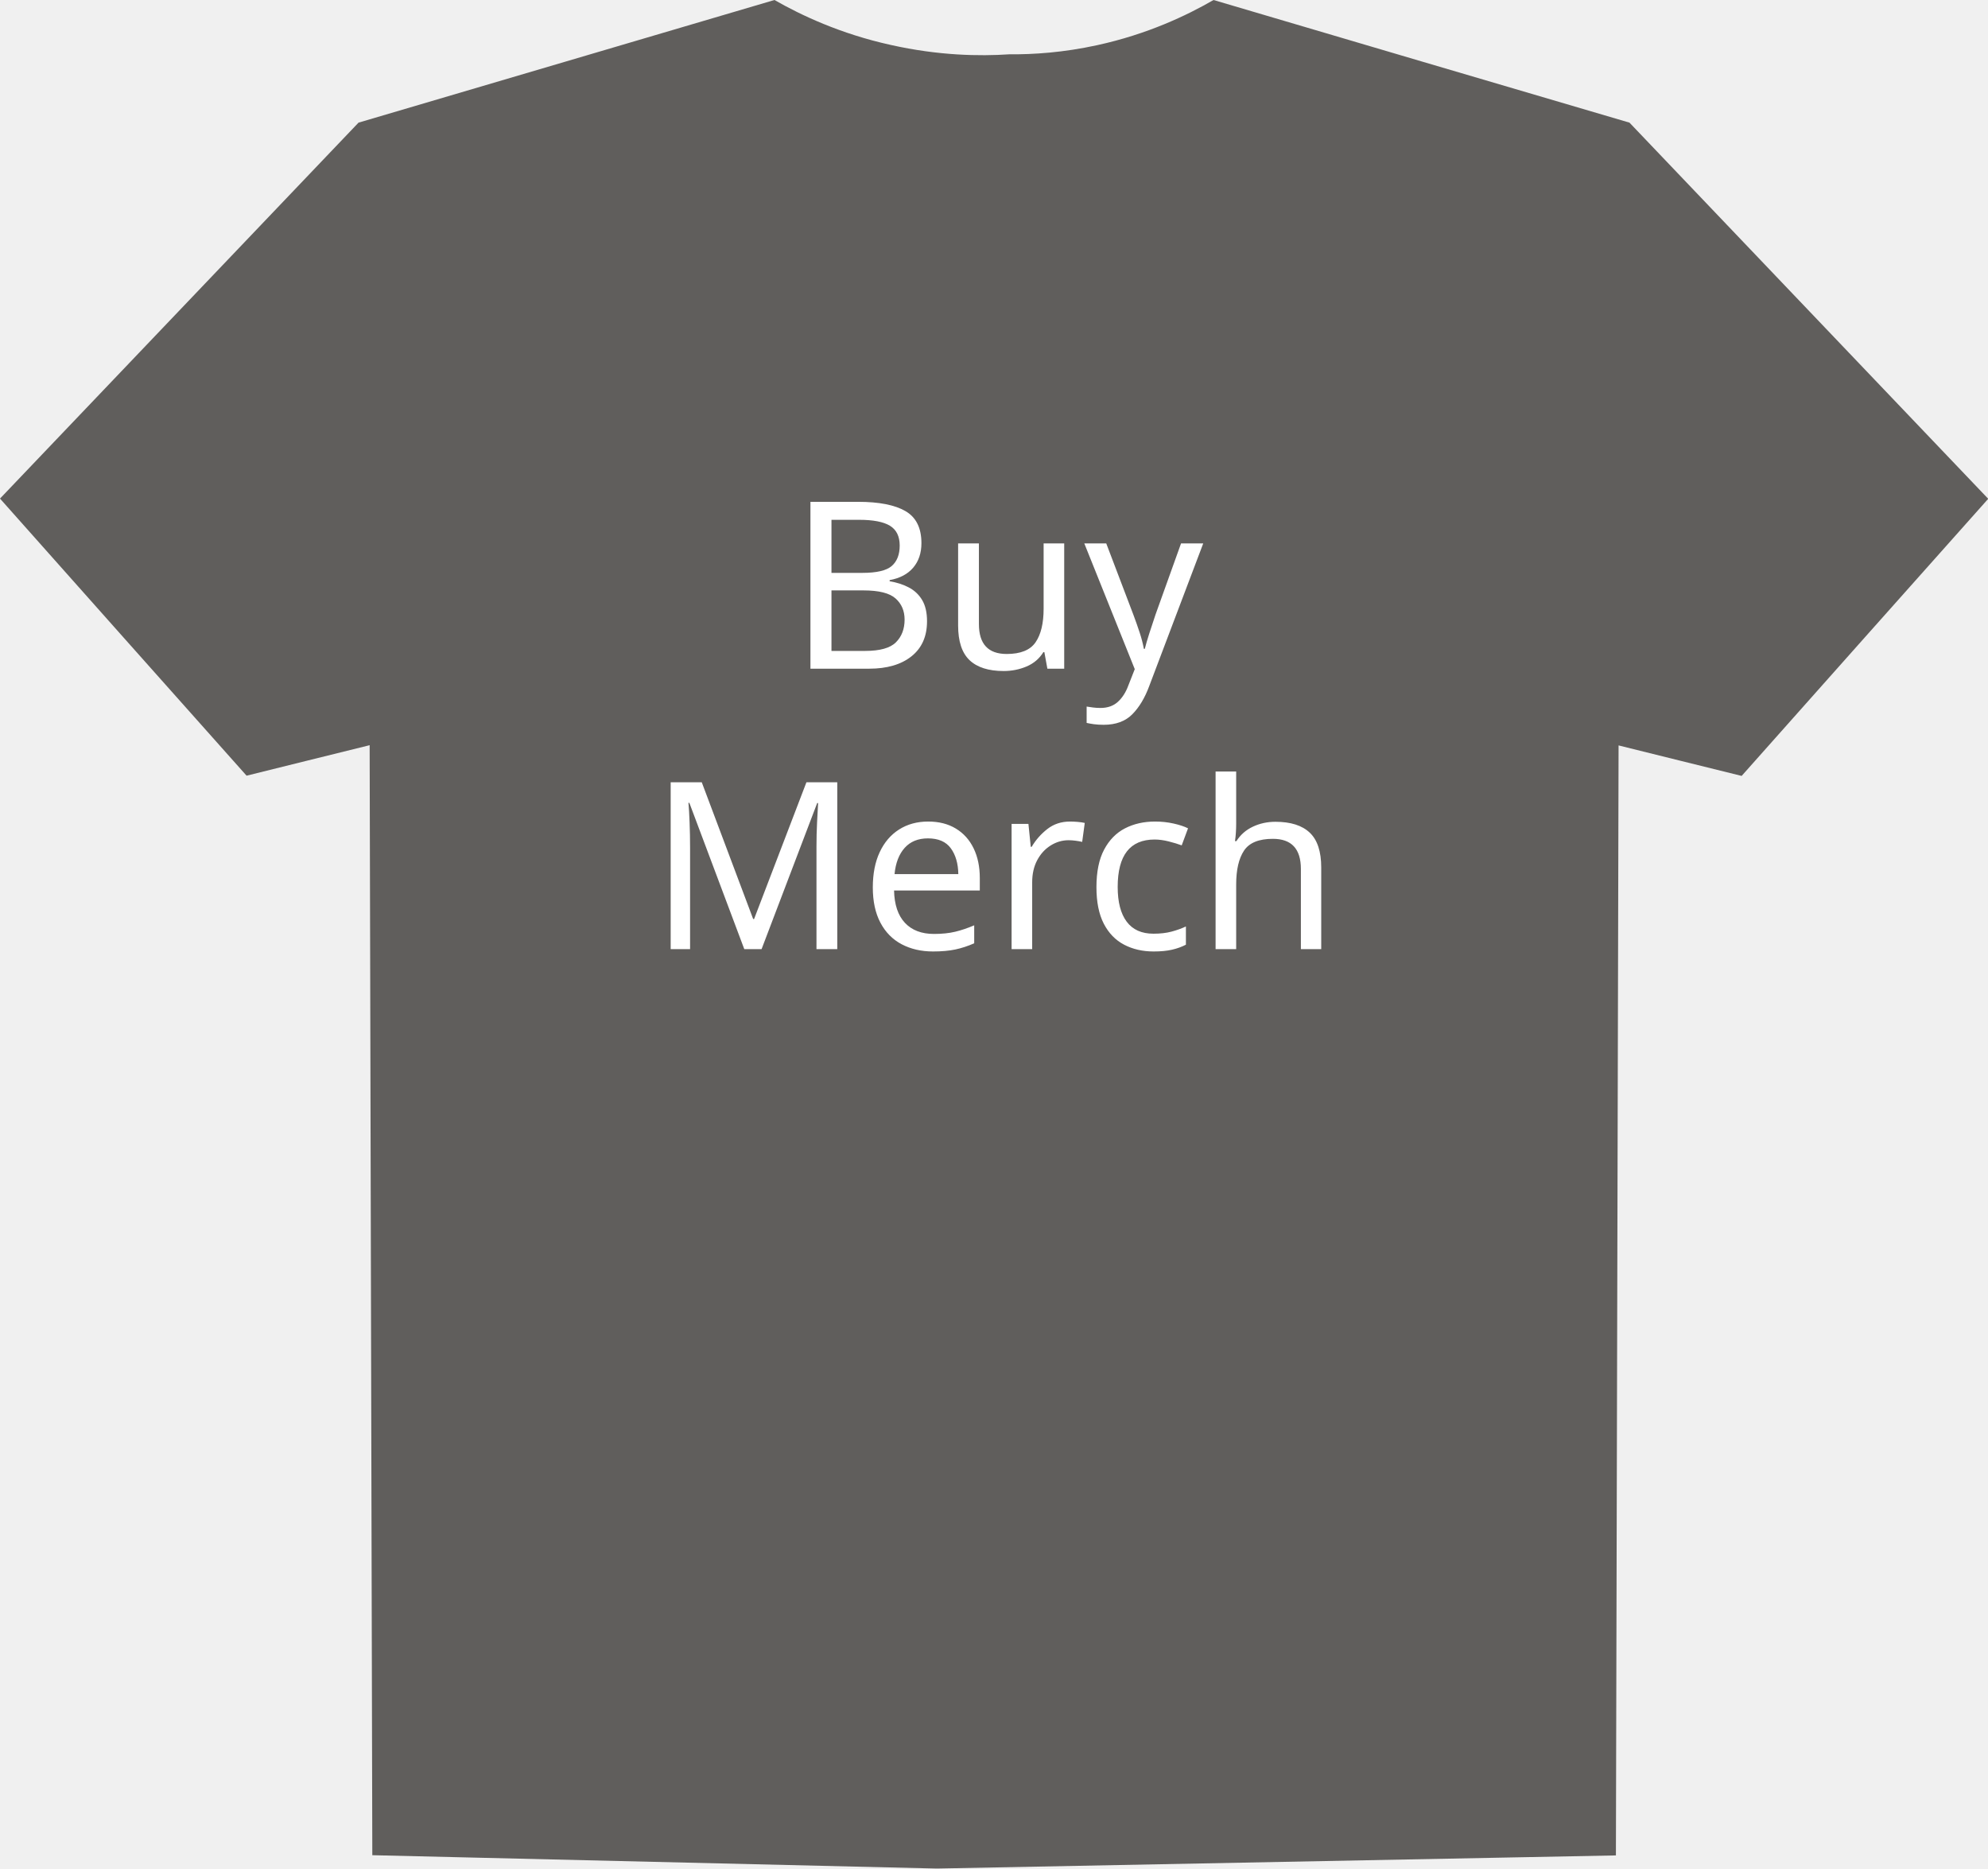
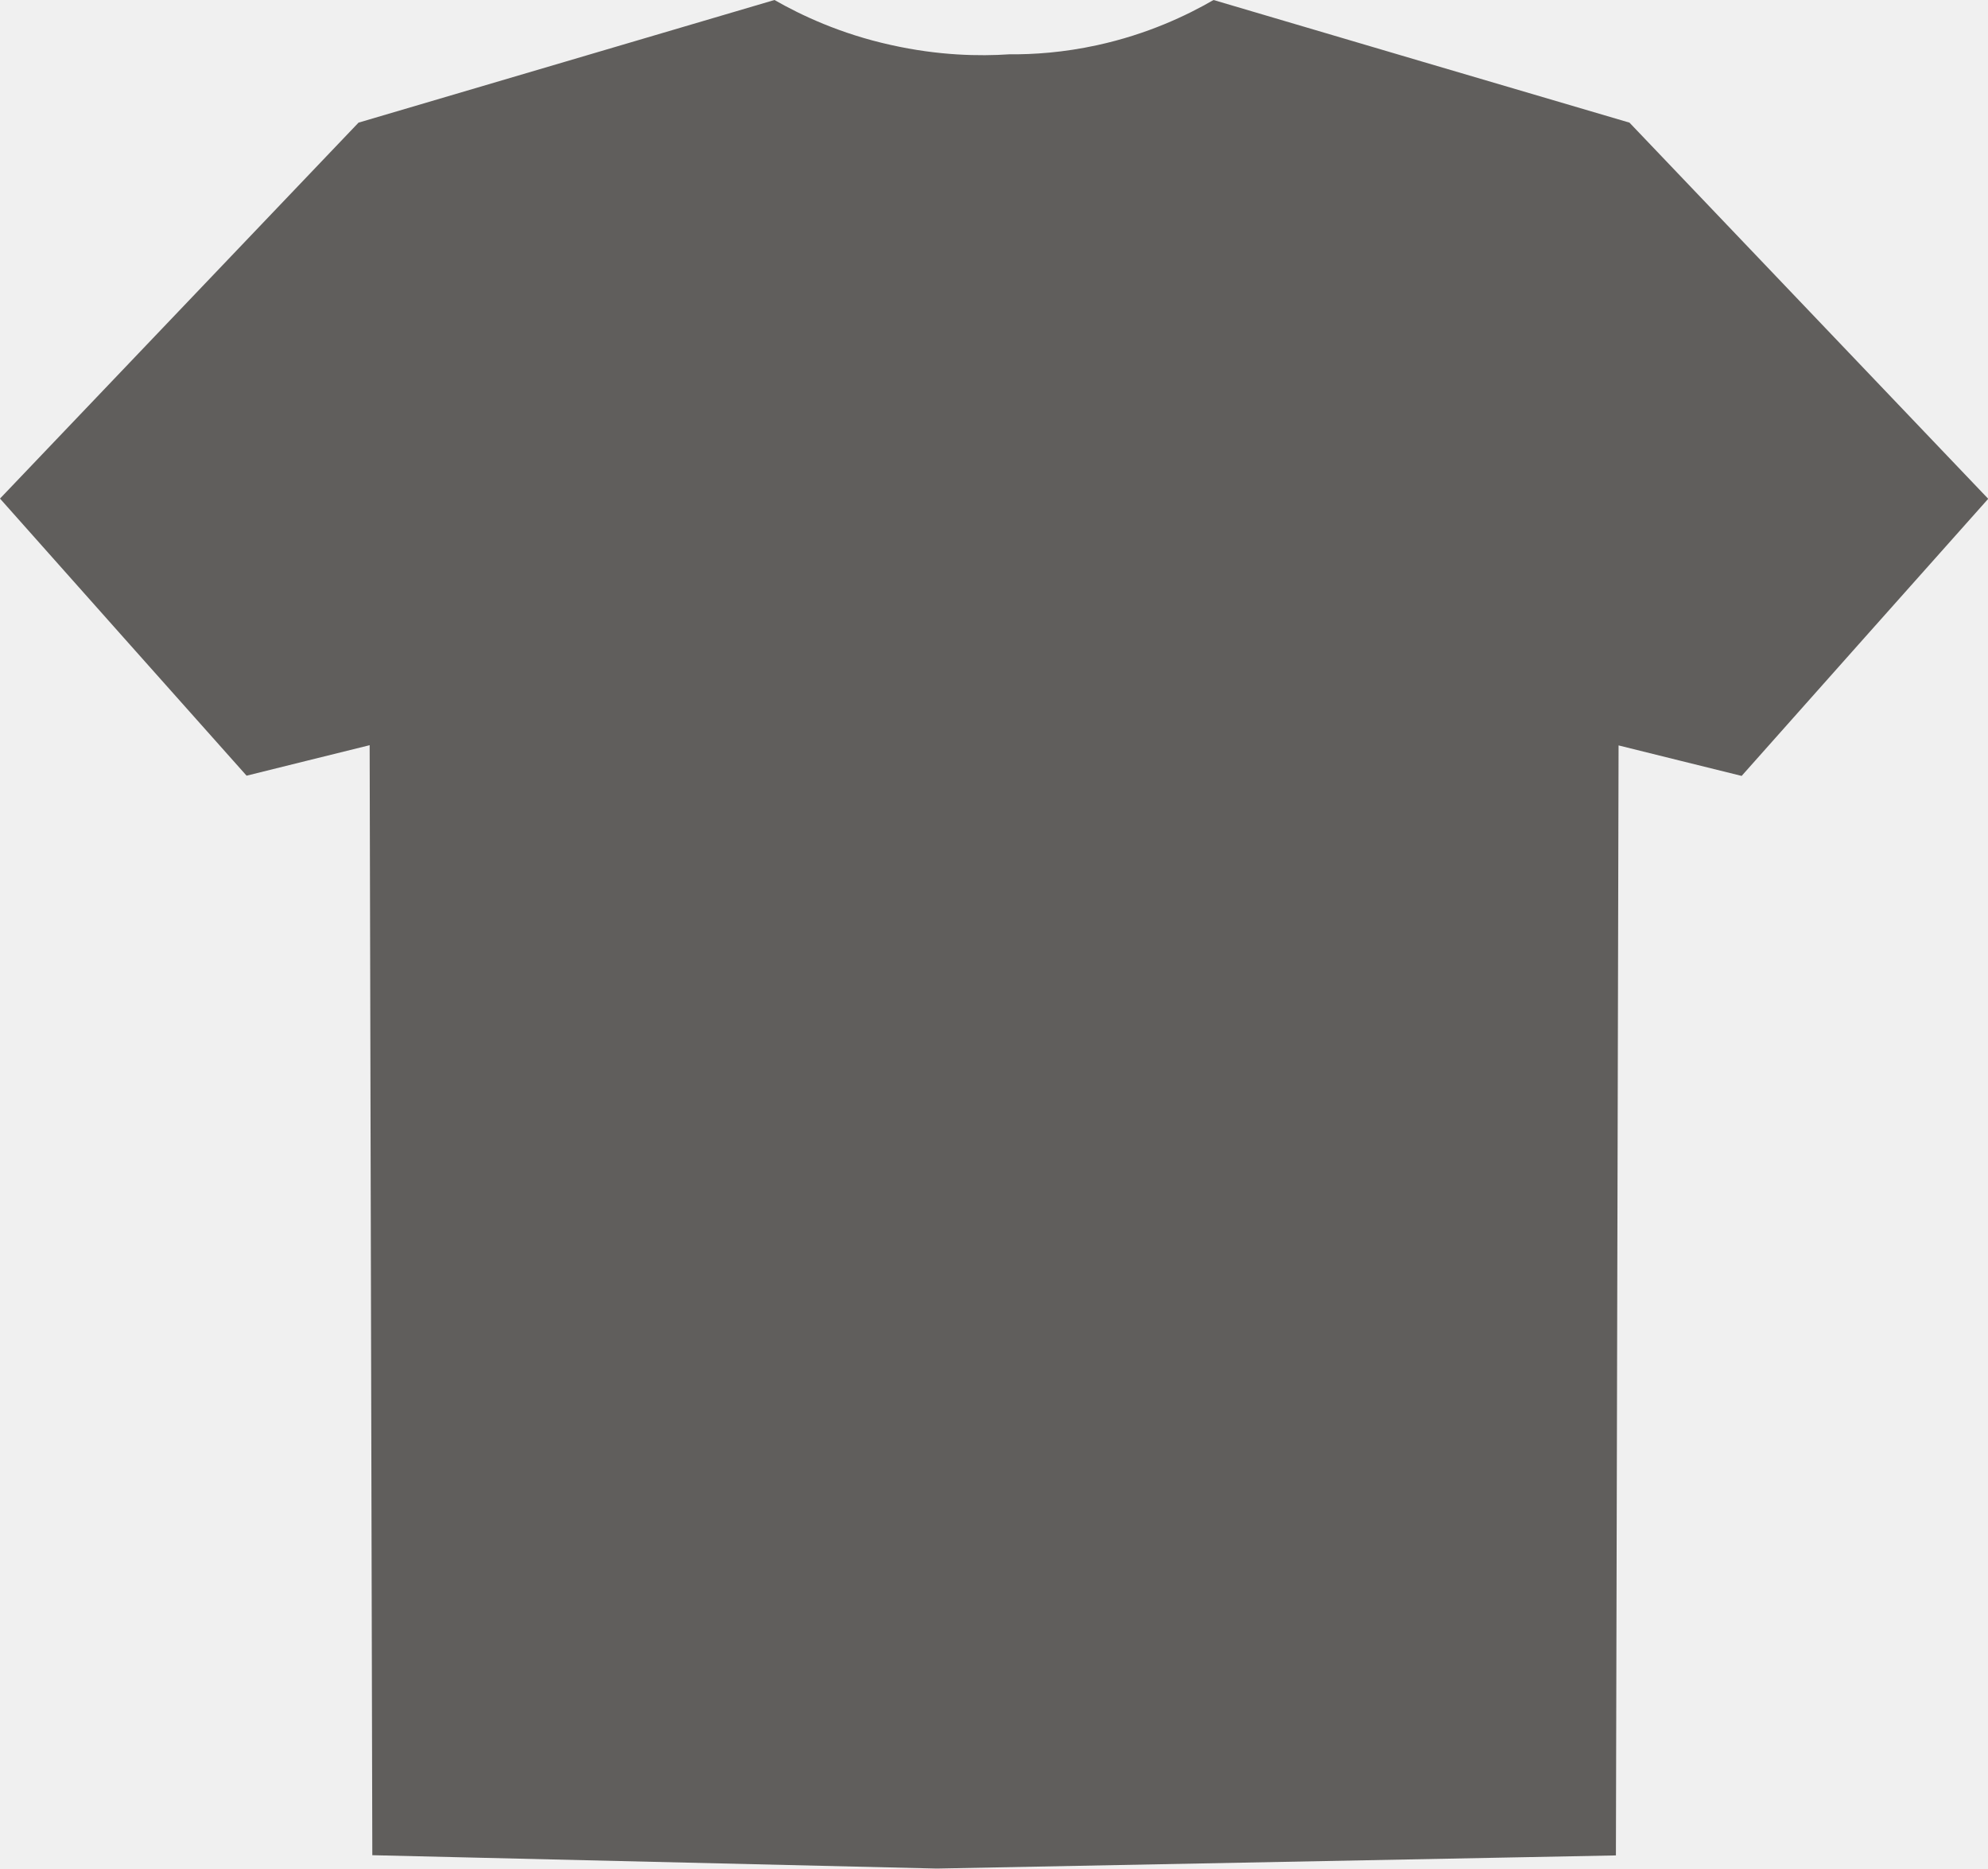
<svg xmlns="http://www.w3.org/2000/svg" version="1.1" id="Layer_1" x="0px" y="0px" viewBox="0 0 893.3 839.5" style="enable-background:new 0 0 893.3 839.5;" xml:space="preserve">
  <style type="text/css">
	.st0{fill:none;}
	.st1{fill:#FFFFFF;}
	.st2{font-family:'Nunito', sans-serif;}
- 	.st3{font-size:105px;}
+ 	.st3{
+ 	  font-size:155px;
+ 	  font-weight:normal;
+ 	}
  .text-color{fill:#605e5c;}
  .light-grey{color:#d1d1d1;}
</style>
  <path class="text-color" d="M421,839.5c101.7-2,203.4-3.9,305.1-5.9v1l1.2-499.7c18.4,4.6,36.8,9.1,55.3,13.7c36.9-41.5,73.8-83,110.8-124.5L732.2,55.1  C669.9,36.8,607.6,18.4,545.3,0c-12.1,7-29.8,15.4-52.3,20.3c-15.1,3.3-28.6,4.2-39.5,4.1l0,0c-13.3,0.9-31.8,0.6-53.2-4.2  C377.6,15.2,359.9,6.8,348,0c-62.3,18.4-124.6,36.7-186.9,55.1L0,224c36.9,41.5,73.8,83,110.8,124.5c18.4-4.6,36.8-9.1,55.3-13.7  l1.2,499.7c0-0.3,0-0.7,0-1C251.8,835.5,336.4,837.5,421,839.5z" />
  <rect x="276.1" y="220.6" class="st0" width="341.2" height="220.2" />
-   <text transform="matrix(1 0 0 1 353.9785 300.4295)">
-     <tspan x="0" y="0" class="st1 st2 st3">Buy</tspan>
-     <tspan x="-62.8" y="126" class="st1 st2 st3">Merch</tspan>
-   </text>
</svg>
